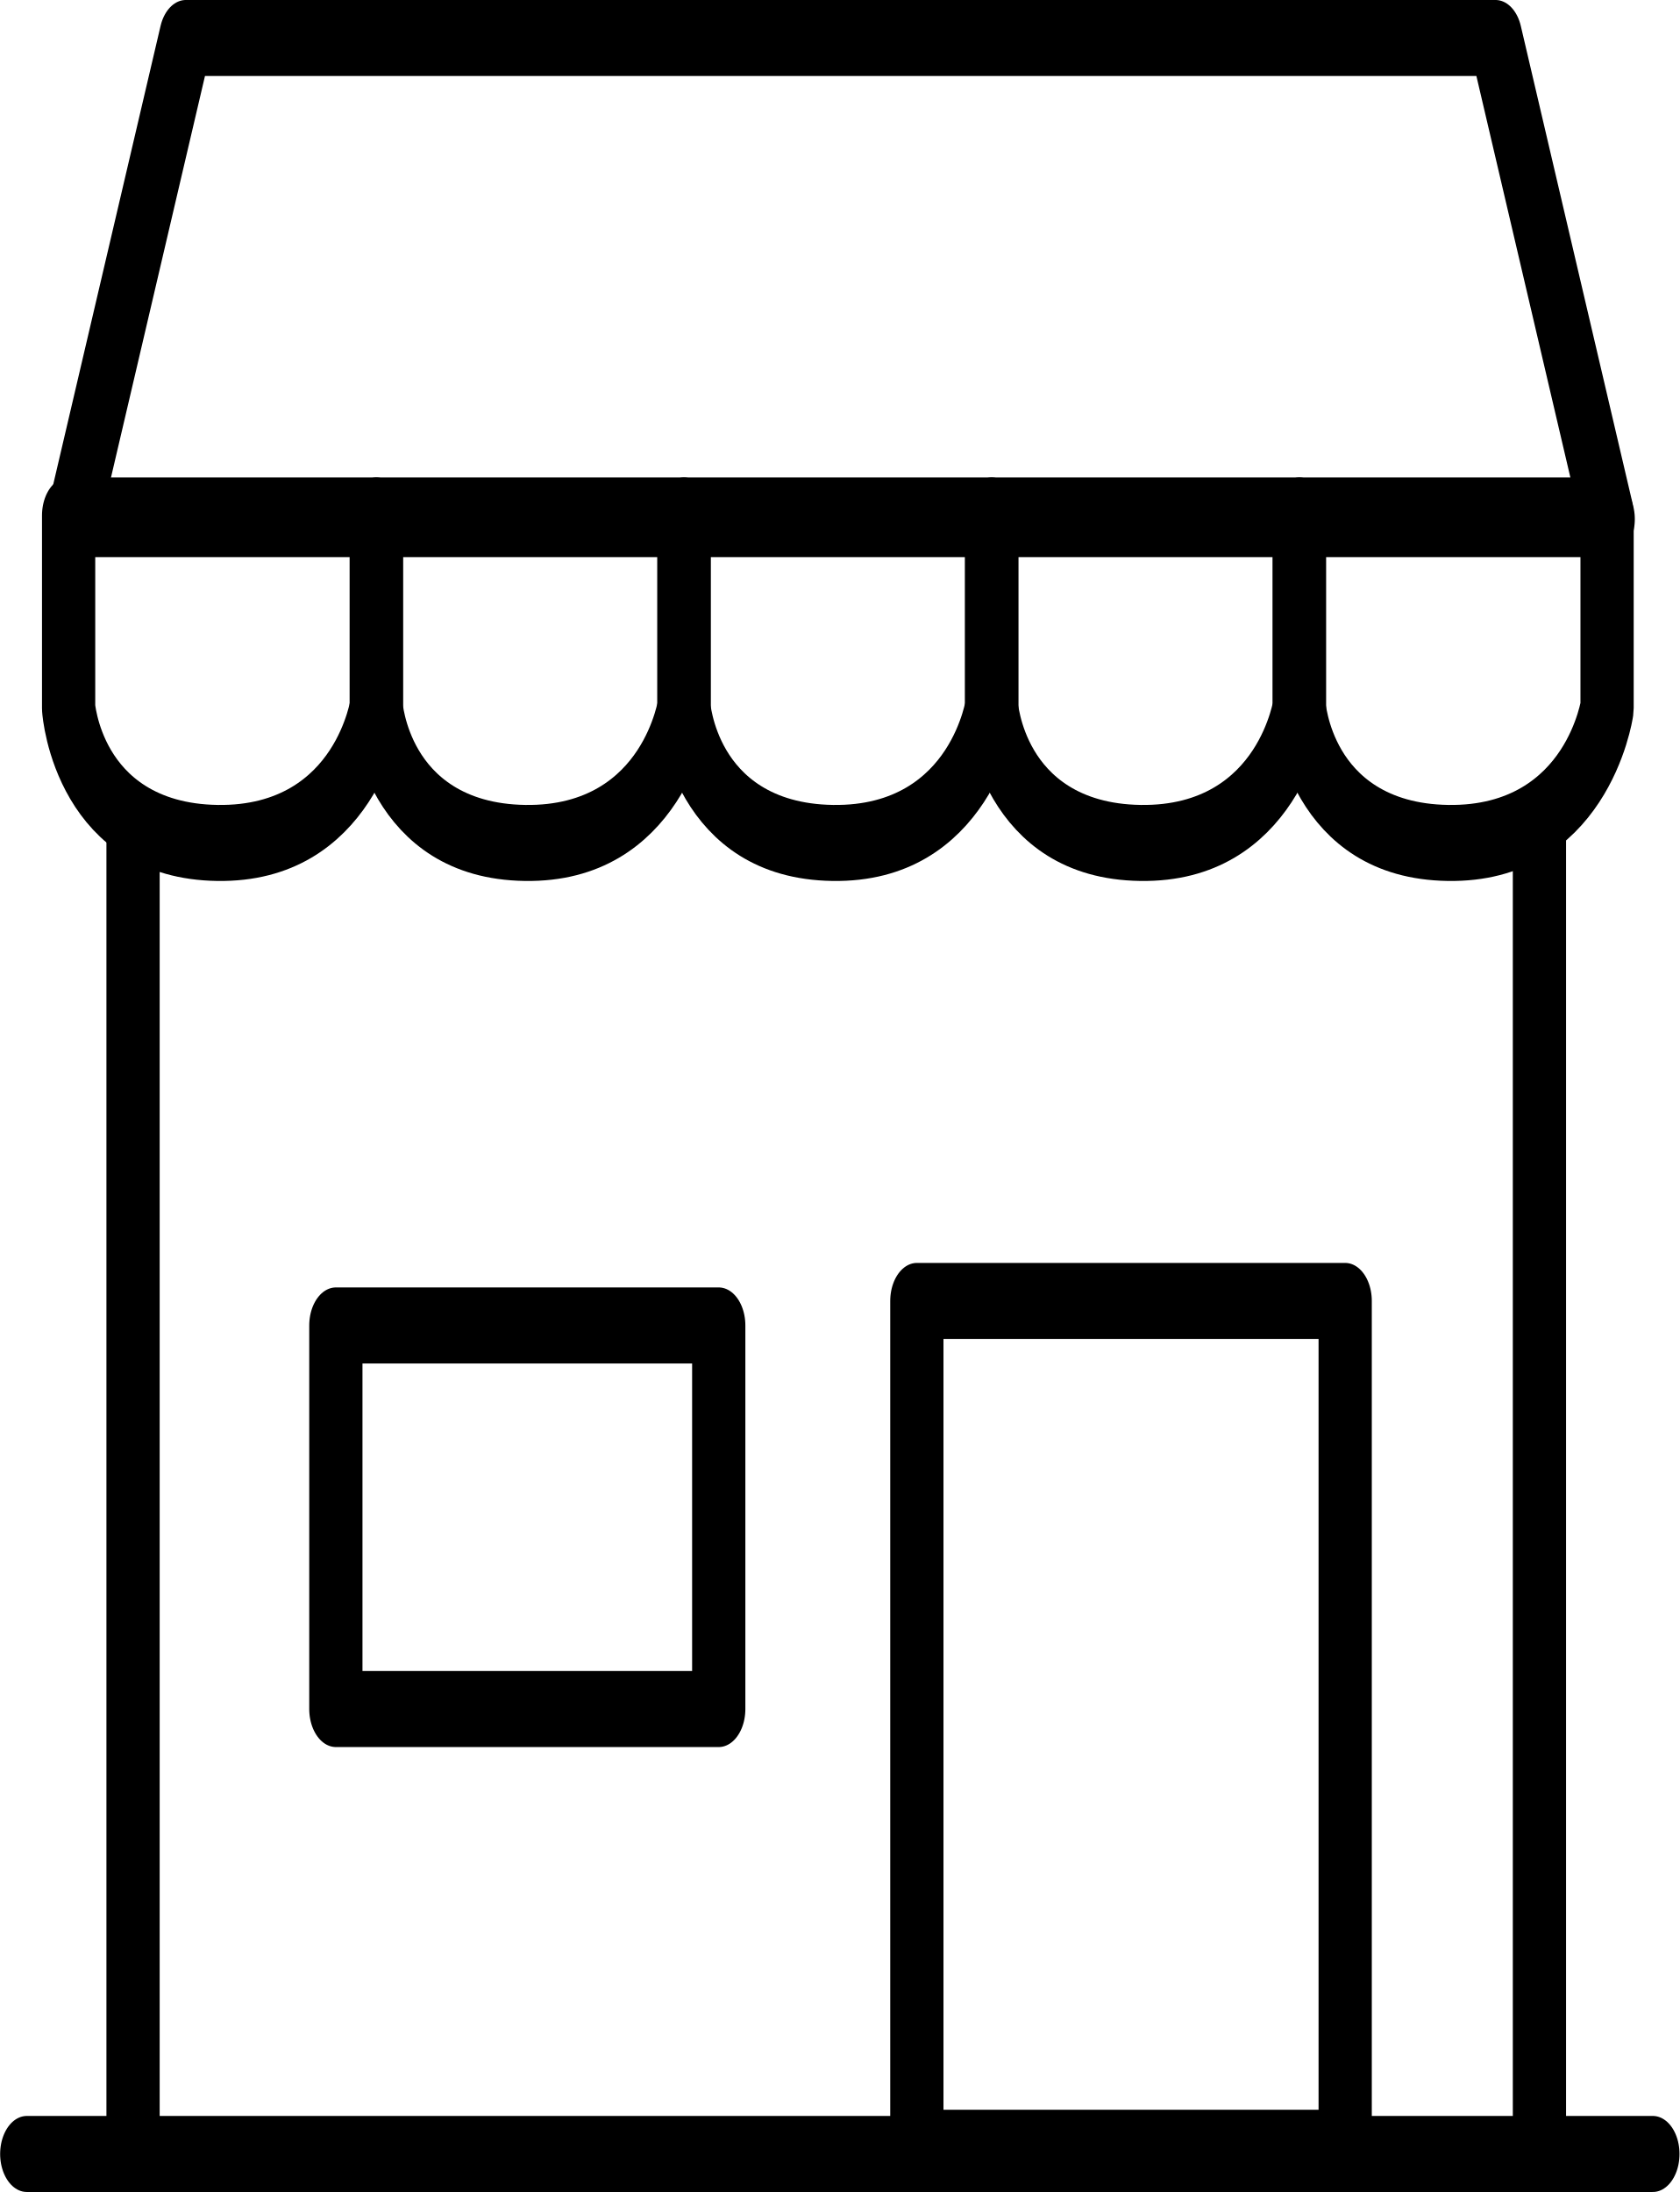
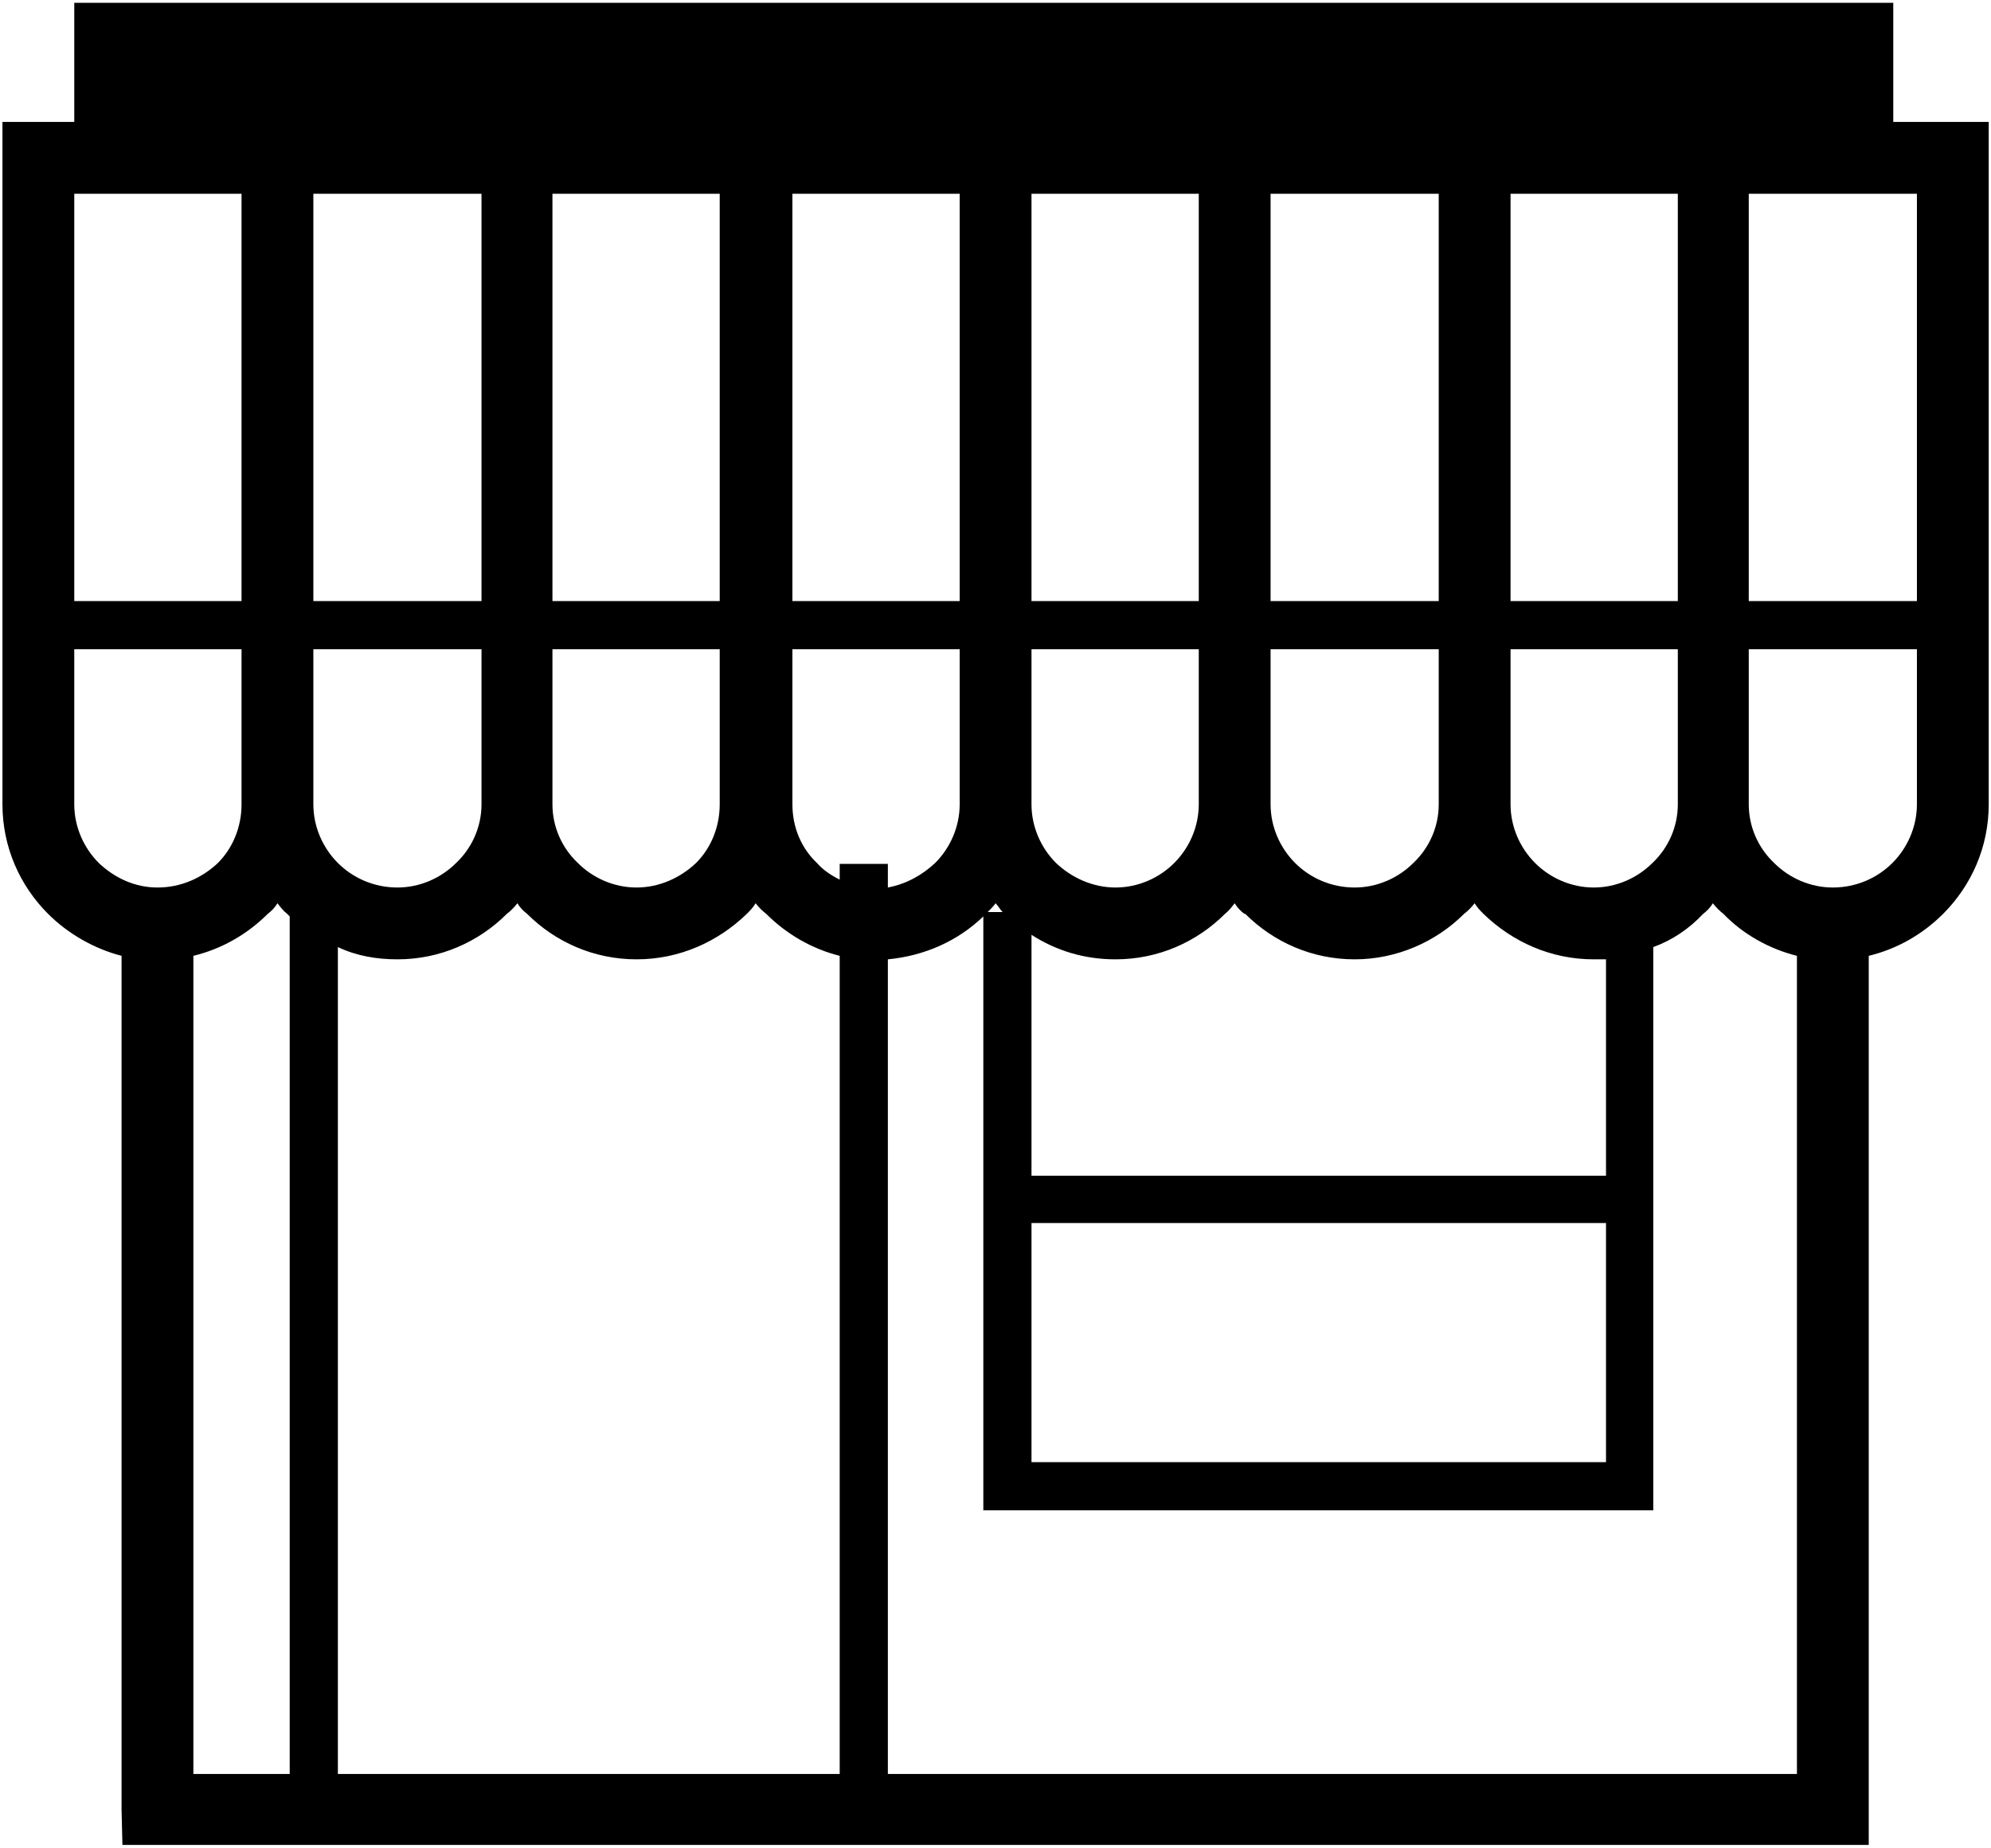
- <svg xmlns="http://www.w3.org/2000/svg" width="1.003in" height="1.309in" viewBox="0 0 25.479 33.258" version="1.1" id="svg1" xml:space="preserve">
-   <defs id="defs1" />
-   <g id="g934" transform="matrix(0.2645833,0,0,0.2645833,-217.5297,-560.0808)">
-     <g id="g323" transform="matrix(0.3588166,0,0,0.5124156,39.15332,1395.209)" style="stroke:#000000;stroke-width:8.508;stroke-dasharray:none;stroke-opacity:1">
-       <path id="path314" style="opacity:1;fill:none;stroke:#000000;stroke-width:8.508;stroke-linecap:round;stroke-linejoin:round;stroke-dasharray:none;stroke-opacity:1" d="m 2193.134,1465.974 h 49.189 v 21.558 c 0,0 -3.163,15.334 -25.424,15.097 -22.261,-0.237 -23.765,-15.097 -23.765,-15.097 z" />
-       <path id="path315" style="opacity:1;fill:none;stroke:#000000;stroke-width:8.508;stroke-linecap:round;stroke-linejoin:round;stroke-dasharray:none;stroke-opacity:1" d="m 2242.302,1465.974 h 49.189 v 21.558 c 0,0 -3.163,15.334 -25.424,15.097 -22.261,-0.237 -23.765,-15.097 -23.765,-15.097 z" />
-       <path id="path316" style="opacity:1;fill:none;stroke:#000000;stroke-width:8.508;stroke-linecap:round;stroke-linejoin:round;stroke-dasharray:none;stroke-opacity:1" d="m 2291.471,1465.974 h 49.189 v 21.558 c 0,0 -3.163,15.334 -25.424,15.097 -22.261,-0.237 -23.765,-15.097 -23.765,-15.097 z" />
-       <path id="path317" style="opacity:1;fill:none;stroke:#000000;stroke-width:8.508;stroke-linecap:round;stroke-linejoin:round;stroke-dasharray:none;stroke-opacity:1" d="m 2340.639,1465.974 h 49.189 v 21.558 c 0,0 -3.163,15.334 -25.424,15.097 -22.261,-0.237 -23.765,-15.097 -23.765,-15.097 z" />
-       <path id="path318" style="opacity:1;fill:none;stroke:#000000;stroke-width:8.508;stroke-linecap:round;stroke-linejoin:round;stroke-dasharray:none;stroke-opacity:1" d="m 2389.807,1465.974 h 49.189 v 21.558 c 0,0 -3.163,15.334 -25.424,15.097 -22.261,-0.237 -23.765,-15.097 -23.765,-15.097 z" />
-       <path id="path319" style="opacity:1;fill:none;stroke:#000000;stroke-width:8.508;stroke-linecap:round;stroke-linejoin:round;stroke-dasharray:none;stroke-opacity:1" d="m 2211.861,1412.548 h 209.314 l 18,53.843 h -245.314 z" />
-       <path style="opacity:1;fill:none;stroke:#000000;stroke-width:8.508;stroke-linecap:round;stroke-linejoin:round;stroke-dasharray:none;stroke-opacity:1" d="m 2203.431,1501.103 v 145.729" id="path320" />
-       <path style="opacity:1;fill:none;stroke:#000000;stroke-width:8.508;stroke-linecap:round;stroke-linejoin:round;stroke-dasharray:none;stroke-opacity:1" d="m 2428.187,1500.823 v 146.874" id="path321" />
-       <path style="opacity:1;fill:none;stroke:#000000;stroke-width:8.508;stroke-linecap:round;stroke-linejoin:round;stroke-dasharray:none;stroke-opacity:1" d="m 2186.444,1649.346 h 259.874" id="path322" />
-       <path id="rect322" style="opacity:1;fill:none;stroke-width:8.508;stroke-linecap:round;stroke-linejoin:round;stroke-dasharray:none" d="m 2235.841,1556.626 h 61.189 v 42.928 h -61.189 z" />
-       <path id="rect323" style="opacity:1;fill:none;stroke-width:8.508;stroke-linecap:round;stroke-linejoin:round;stroke-dasharray:none" d="m 2328.691,1553.883 h 68.452 v 94.771 h -68.452 z" />
+ <svg xmlns="http://www.w3.org/2000/svg" xmlns:ns1="http://schemas.microsoft.com/visio/2003/SVGExtensions/" width="30.312" height="28.12" viewBox="0 0 22.734 21.09" color-interpolation-filters="sRGB" class="st3">
+   <ns1:documentProperties ns1:langID="1044" ns1:metric="true" ns1:viewMarkup="false" />
+   <style>
+ 		.st1 {fill:#000000}
+ 		.st2 {stroke:none;stroke-linecap:butt;stroke-width:0.028}
+ 		.st3 {fill:none;fill-rule:evenodd;font-size:12px;overflow:visible;stroke-linecap:square;stroke-miterlimit:3}
+ 	</style>
+   <g ns1:mID="0" ns1:index="1" ns1:groupContext="foregroundPage">
+     <ns1:pageProperties ns1:drawingScale=".039" ns1:pageScale=".039" ns1:drawingUnits="24" ns1:shadowOffsetX="8.504" ns1:shadowOffsetY="-8.504" />
+     <g id="shape27-1" ns1:mID="27" ns1:groupContext="shape" transform="translate(.028 -.028)">
+       <path d="M.41 1.42h.41V.06h20.77v1.36h1.09v7.79c0 .49-.2.93-.52 1.25-.23.23-.52.4-.85.48v10.15H1.37l-.01-.4v-9.75c-.31-.08-.61-.25-.84-.48C.2 10.14 0 9.7 0 9.21V1.42h.41zm11.34 12.03h6.56v-2.47h-.14c-.49 0-.93-.2-1.26-.52-.03-.03-.07-.07-.1-.12-.04.05-.08.09-.12.12-.32.32-.77.52-1.25.52-.49 0-.93-.2-1.25-.52h-.01c-.04-.03-.08-.07-.11-.12-.04.05-.07.09-.11.12-.32.32-.76.52-1.25.52-.36 0-.68-.1-.96-.28v2.75zm6.56.54h-6.56v2.73h6.56v-2.73zM3.28 20.28v-9.79l-.03-.03c-.04-.03-.07-.07-.11-.12-.03.05-.07.09-.11.12-.23.23-.52.4-.85.48v9.34h1.1zm.55-9.44v9.44h5.73v-9.34c-.32-.08-.61-.25-.84-.48-.04-.03-.08-.07-.12-.12-.03.05-.07.09-.1.12-.33.32-.77.52-1.26.52s-.93-.2-1.25-.52c-.04-.03-.08-.07-.11-.12-.04.05-.08.09-.12.12-.32.32-.76.52-1.25.52-.24 0-.47-.04-.68-.14zm6.28-.95v.27c.21-.04.39-.14.54-.28.17-.17.28-.41.28-.67V7.44H9.02v1.77c0 .26.1.5.28.67.07.08.16.14.26.19v-.18h.55zm0 1.09v9.3h10.38v-9.34c-.32-.08-.62-.25-.84-.48-.04-.03-.08-.07-.12-.12-.03.05-.07.09-.11.12-.16.17-.35.3-.57.38V17.27H11.2v-6.78c-.29.28-.67.45-1.09.49zm1.14-.54h.17c-.03-.03-.05-.07-.08-.1-.02.03-.06.07-.09.1zM.82 6.89h1.91V2.24H.82v4.65zm2.73 0h1.92V2.24H3.55v4.65zm2.73 0h1.91V2.24H6.28v4.65zm2.74 0h1.91V2.24H9.02v4.65zm2.73 0h1.91V2.24h-1.91v4.65zm2.73 0h1.92V2.24h-1.92v4.65zm2.74 0h1.91V2.24h-1.91v4.65zm2.72 0h1.92V2.24h-1.92v4.65zm1.92.55h-1.92v1.77c0 .26.11.5.29.67.17.17.41.28.67.28.27 0 .51-.11.68-.28.17-.17.28-.41.28-.67V7.44zm-2.73 0h-1.91v1.77c0 .26.11.5.28.67.17.17.41.28.67.28.26 0 .5-.11.67-.28.18-.17.29-.41.29-.67V7.44zm-2.73 0h-1.92v1.77c0 .26.11.5.28.67.17.17.41.28.68.28.26 0 .5-.11.67-.28.18-.17.29-.41.29-.67V7.44zm-2.74 0h-1.91v1.77c0 .26.11.5.28.67.18.17.42.28.68.28.26 0 .5-.11.67-.28.17-.17.28-.41.28-.67V7.44zm-5.47 0H6.28v1.77c0 .26.11.5.29.67.17.17.41.28.67.28.26 0 .5-.11.68-.28.17-.17.27-.41.27-.67V7.44zm-2.72 0H3.55v1.77c0 .26.11.5.28.67.17.17.41.28.68.28.26 0 .5-.11.67-.28.18-.17.29-.41.29-.67V7.44zm-2.74 0H.82v1.77c0 .26.11.5.28.67.18.17.41.28.67.28.27 0 .51-.11.69-.28.17-.17.27-.41.27-.67V7.44z" class="st1" />
+       <path d="M.41 1.42h.41V.06h20.77v1.36h1.09v7.79c0 .49-.2.93-.52 1.25-.23.23-.52.4-.85.48v10.15H1.37l-.01-.4v-9.75c-.31-.08-.61-.25-.84-.48C.2 10.14 0 9.7 0 9.21V1.42h.41m11.34 12.03h6.56v-2.47h-.14c-.49 0-.93-.2-1.26-.52-.03-.03-.07-.07-.1-.12-.04.05-.08.09-.12.12-.32.32-.77.52-1.25.52-.49 0-.93-.2-1.25-.52h-.01c-.04-.03-.08-.07-.11-.12-.04.05-.07.09-.11.12-.32.32-.76.52-1.25.52-.36 0-.68-.1-.96-.28v2.75m6.56.54h-6.56v2.73h6.56v-2.73M3.28 20.28v-9.79l-.03-.03c-.04-.03-.07-.07-.11-.12-.03.05-.07.09-.11.12-.23.23-.52.4-.85.48v9.34h1.1m.55-9.44v9.44h5.73v-9.34c-.32-.08-.61-.25-.84-.48-.04-.03-.08-.07-.12-.12-.03.05-.07.09-.1.12-.33.32-.77.52-1.26.52s-.93-.2-1.25-.52c-.04-.03-.08-.07-.11-.12-.04.05-.08.09-.12.12-.32.32-.76.52-1.25.52-.24 0-.47-.04-.68-.14m6.28-.95v.27c.21-.04.39-.14.54-.28.17-.17.28-.41.28-.67V7.44H9.02v1.77c0 .26.1.5.28.67.07.08.16.14.26.19v-.18h.55m0 1.09v9.3h10.38v-9.34c-.32-.08-.62-.25-.84-.48-.04-.03-.08-.07-.12-.12-.03.05-.07.09-.11.12-.16.17-.35.3-.57.38V17.27H11.2v-6.78c-.29.28-.67.45-1.09.49m1.14-.54h.17c-.03-.03-.05-.07-.08-.1-.02.03-.06.07-.09.1M.82 6.89h1.91V2.24H.82v4.65m2.73 0h1.92V2.24H3.55v4.65m2.73 0h1.91V2.24H6.28v4.65m2.74 0h1.91V2.24H9.02v4.65m2.73 0h1.91V2.24h-1.91v4.65m2.73 0h1.92V2.24h-1.92v4.65m2.74 0h1.91V2.24h-1.91v4.65m2.72 0h1.92V2.24h-1.92v4.65m1.92.55h-1.92v1.77c0 .26.11.5.29.67.17.17.41.28.67.28.27 0 .51-.11.68-.28.17-.17.28-.41.28-.67V7.44m-2.73 0h-1.91v1.77c0 .26.11.5.28.67.17.17.41.28.67.28.26 0 .5-.11.67-.28.18-.17.29-.41.29-.67V7.44m-2.73 0h-1.92v1.77c0 .26.11.5.28.67.17.17.41.28.68.28.26 0 .5-.11.67-.28.18-.17.29-.41.29-.67V7.44m-2.74 0h-1.91v1.77c0 .26.11.5.28.67.18.17.42.28.68.28.26 0 .5-.11.67-.28.17-.17.28-.41.28-.67V7.44m-5.47 0H6.28v1.77c0 .26.11.5.29.67.17.17.41.28.67.28.26 0 .5-.11.68-.28.17-.17.27-.41.27-.67V7.44m-2.72 0H3.55v1.77c0 .26.11.5.28.67.17.17.41.28.68.28.26 0 .5-.11.67-.28.18-.17.29-.41.29-.67V7.44m-2.74 0H.82v1.77c0 .26.11.5.28.67.18.17.41.28.67.28.27 0 .51-.11.69-.28.17-.17.27-.41.27-.67V7.44" class="st2" />
    </g>
  </g>
</svg>
